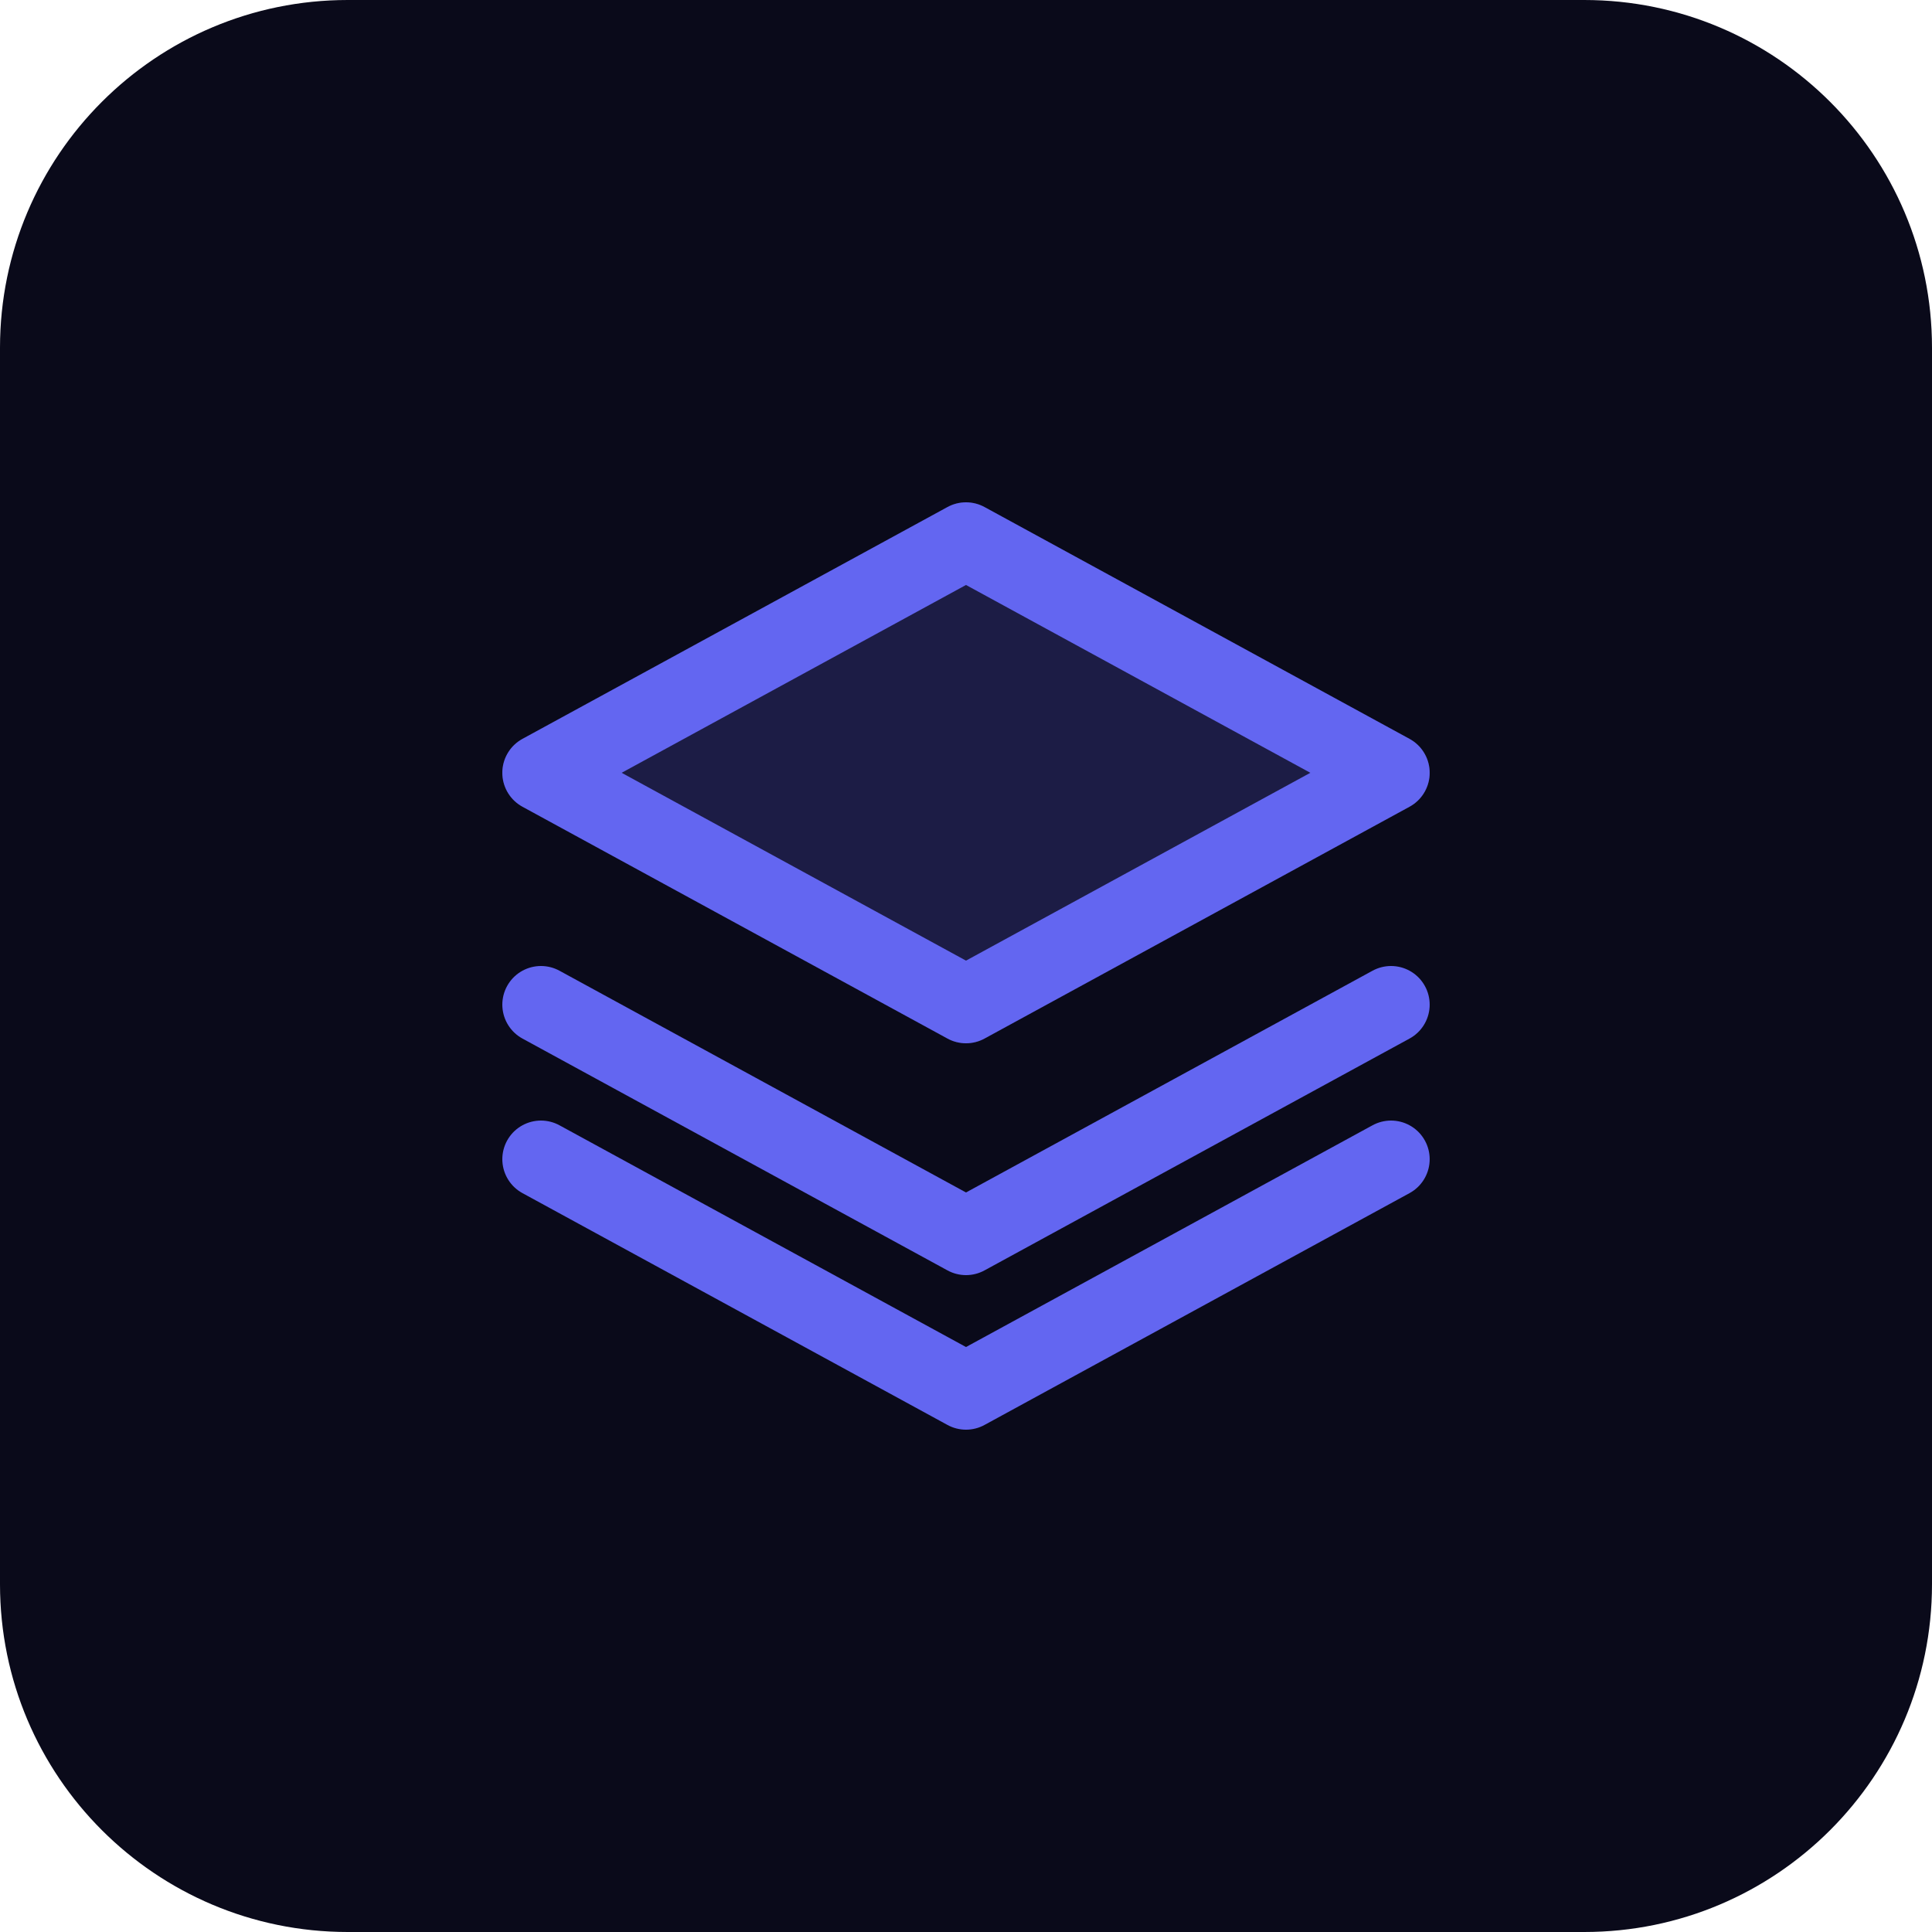
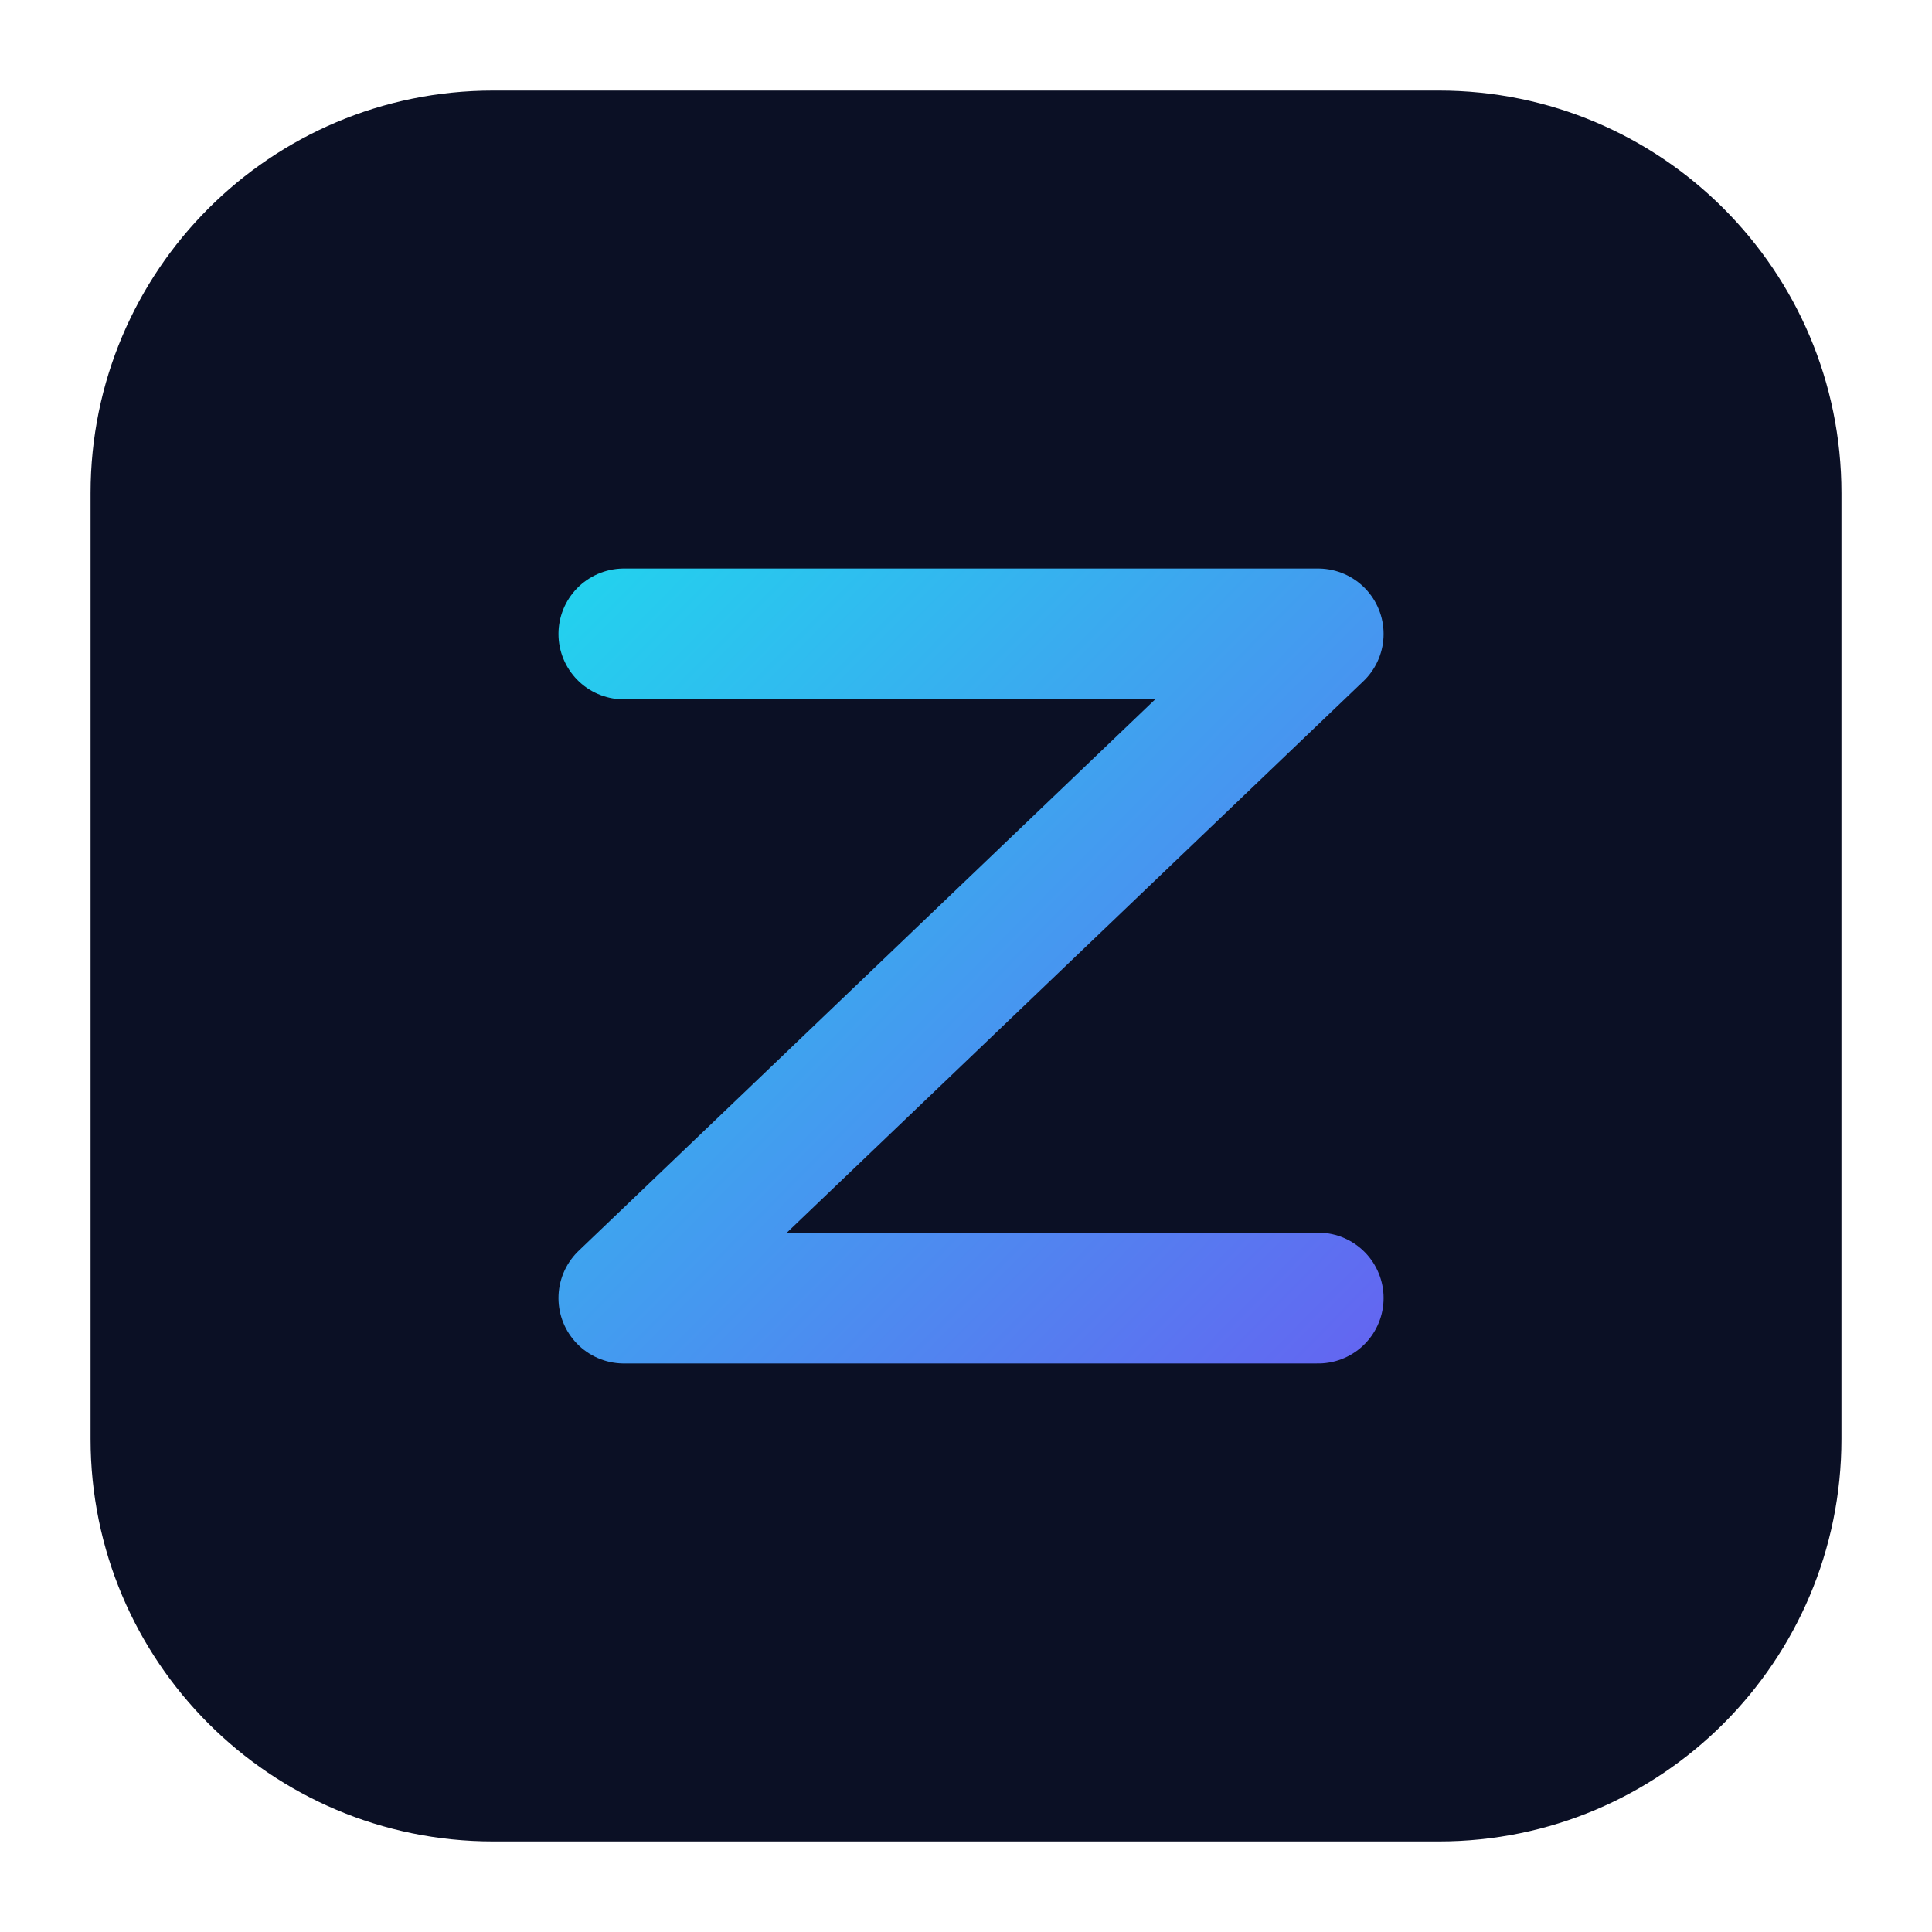
- <svg xmlns="http://www.w3.org/2000/svg" width="192" height="192" viewBox="0 0 192 192">
-   <rect width="192" height="192" rx="34.56" fill="#0a0a1a" />
-   <g transform="translate(96, 96)" stroke="#6366f1" fill="none" stroke-width="7.68" stroke-linecap="round" stroke-linejoin="round">
-     <path d="M0 -42.24L-42.24 -19.2 0 3.84 42.24 -19.2Z" fill="#6366f1" opacity="0.2" />
-     <path d="M0 -42.24L-42.24 -19.2 0 3.84 42.24 -19.2Z" />
-     <path d="M-42.24 3.84L0 26.88 42.24 3.84" />
-     <path d="M-42.24 19.2L0 42.24 42.24 19.2" />
-   </g>
+ <svg xmlns="http://www.w3.org/2000/svg" width="192" height="192" viewBox="0 0 192 192" role="img" aria-labelledby="title desc">
+   <defs>
+     <linearGradient id="z192" x1="56" y1="57" x2="135" y2="135" gradientUnits="userSpaceOnUse">
+       <stop offset="0" stop-color="#22d3ee" />
+       <stop offset="1" stop-color="#6366f1" />
+     </linearGradient>
+   </defs>
+   <rect x="9" y="9" width="174" height="174" rx="40" fill="#0b1025" />
+   <path d="M62 63h69l-69 66h69" fill="none" stroke="url(#z192)" stroke-width="13" stroke-linecap="round" stroke-linejoin="round" />
</svg>
